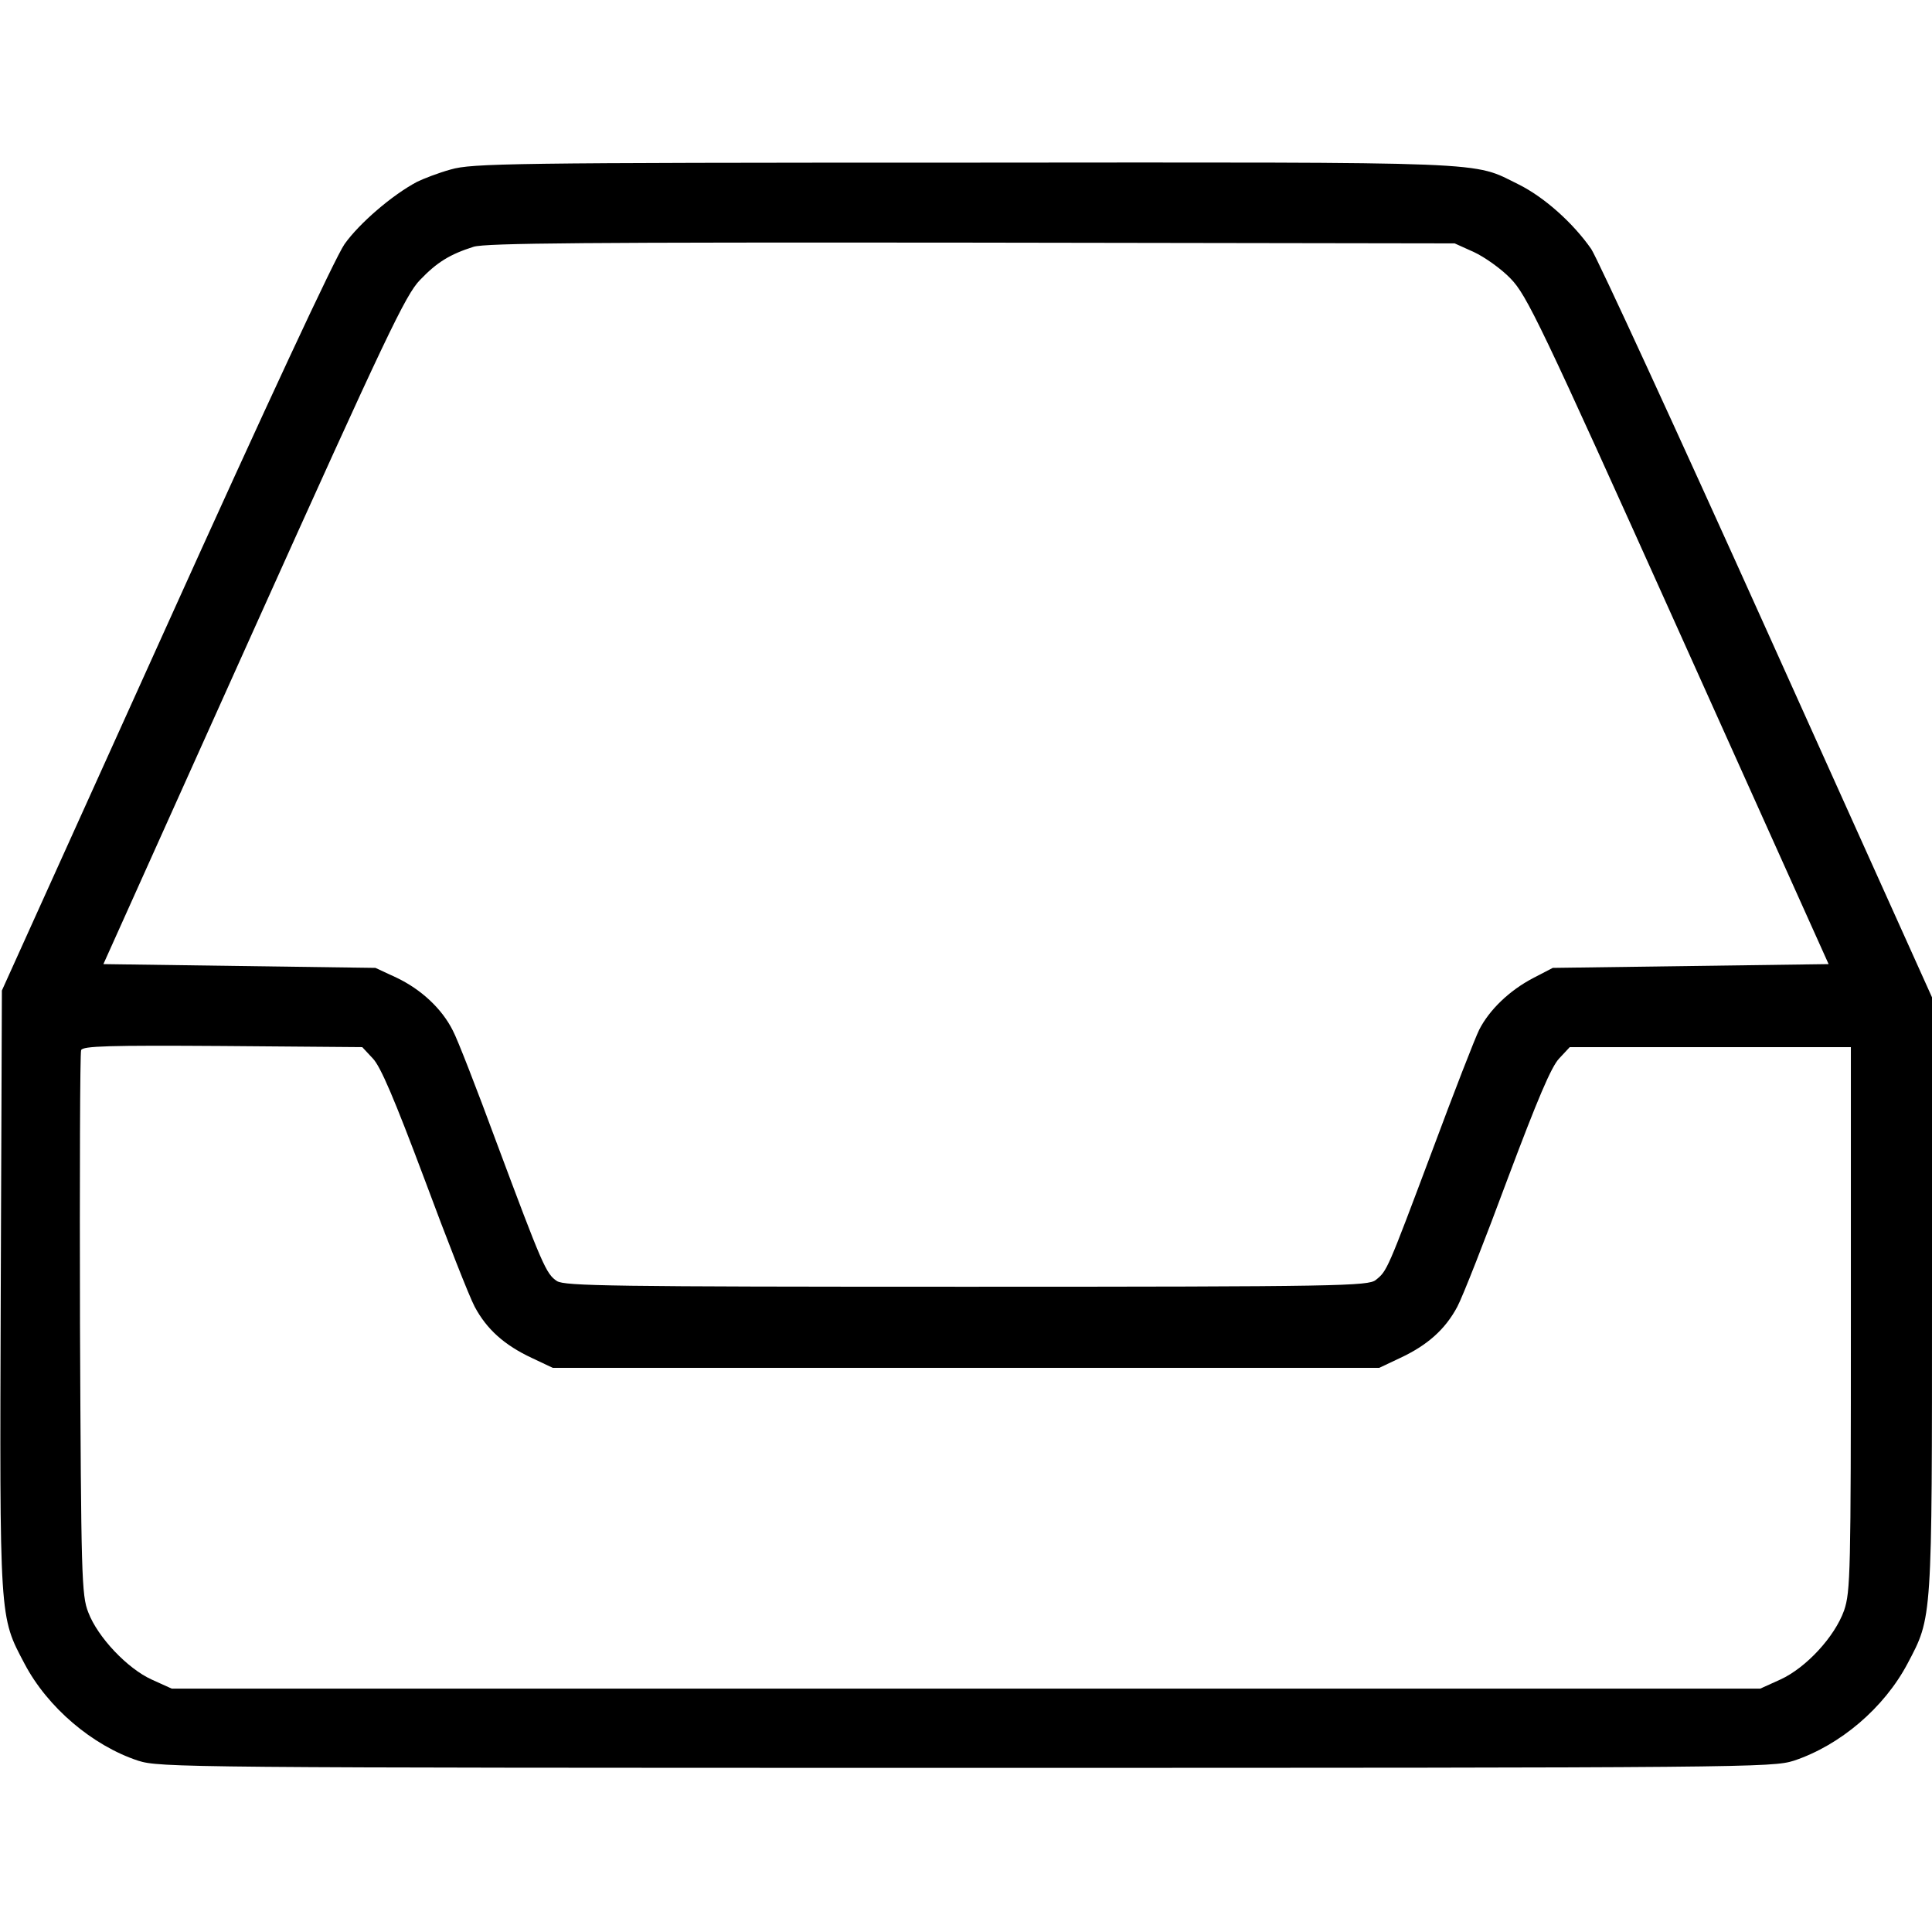
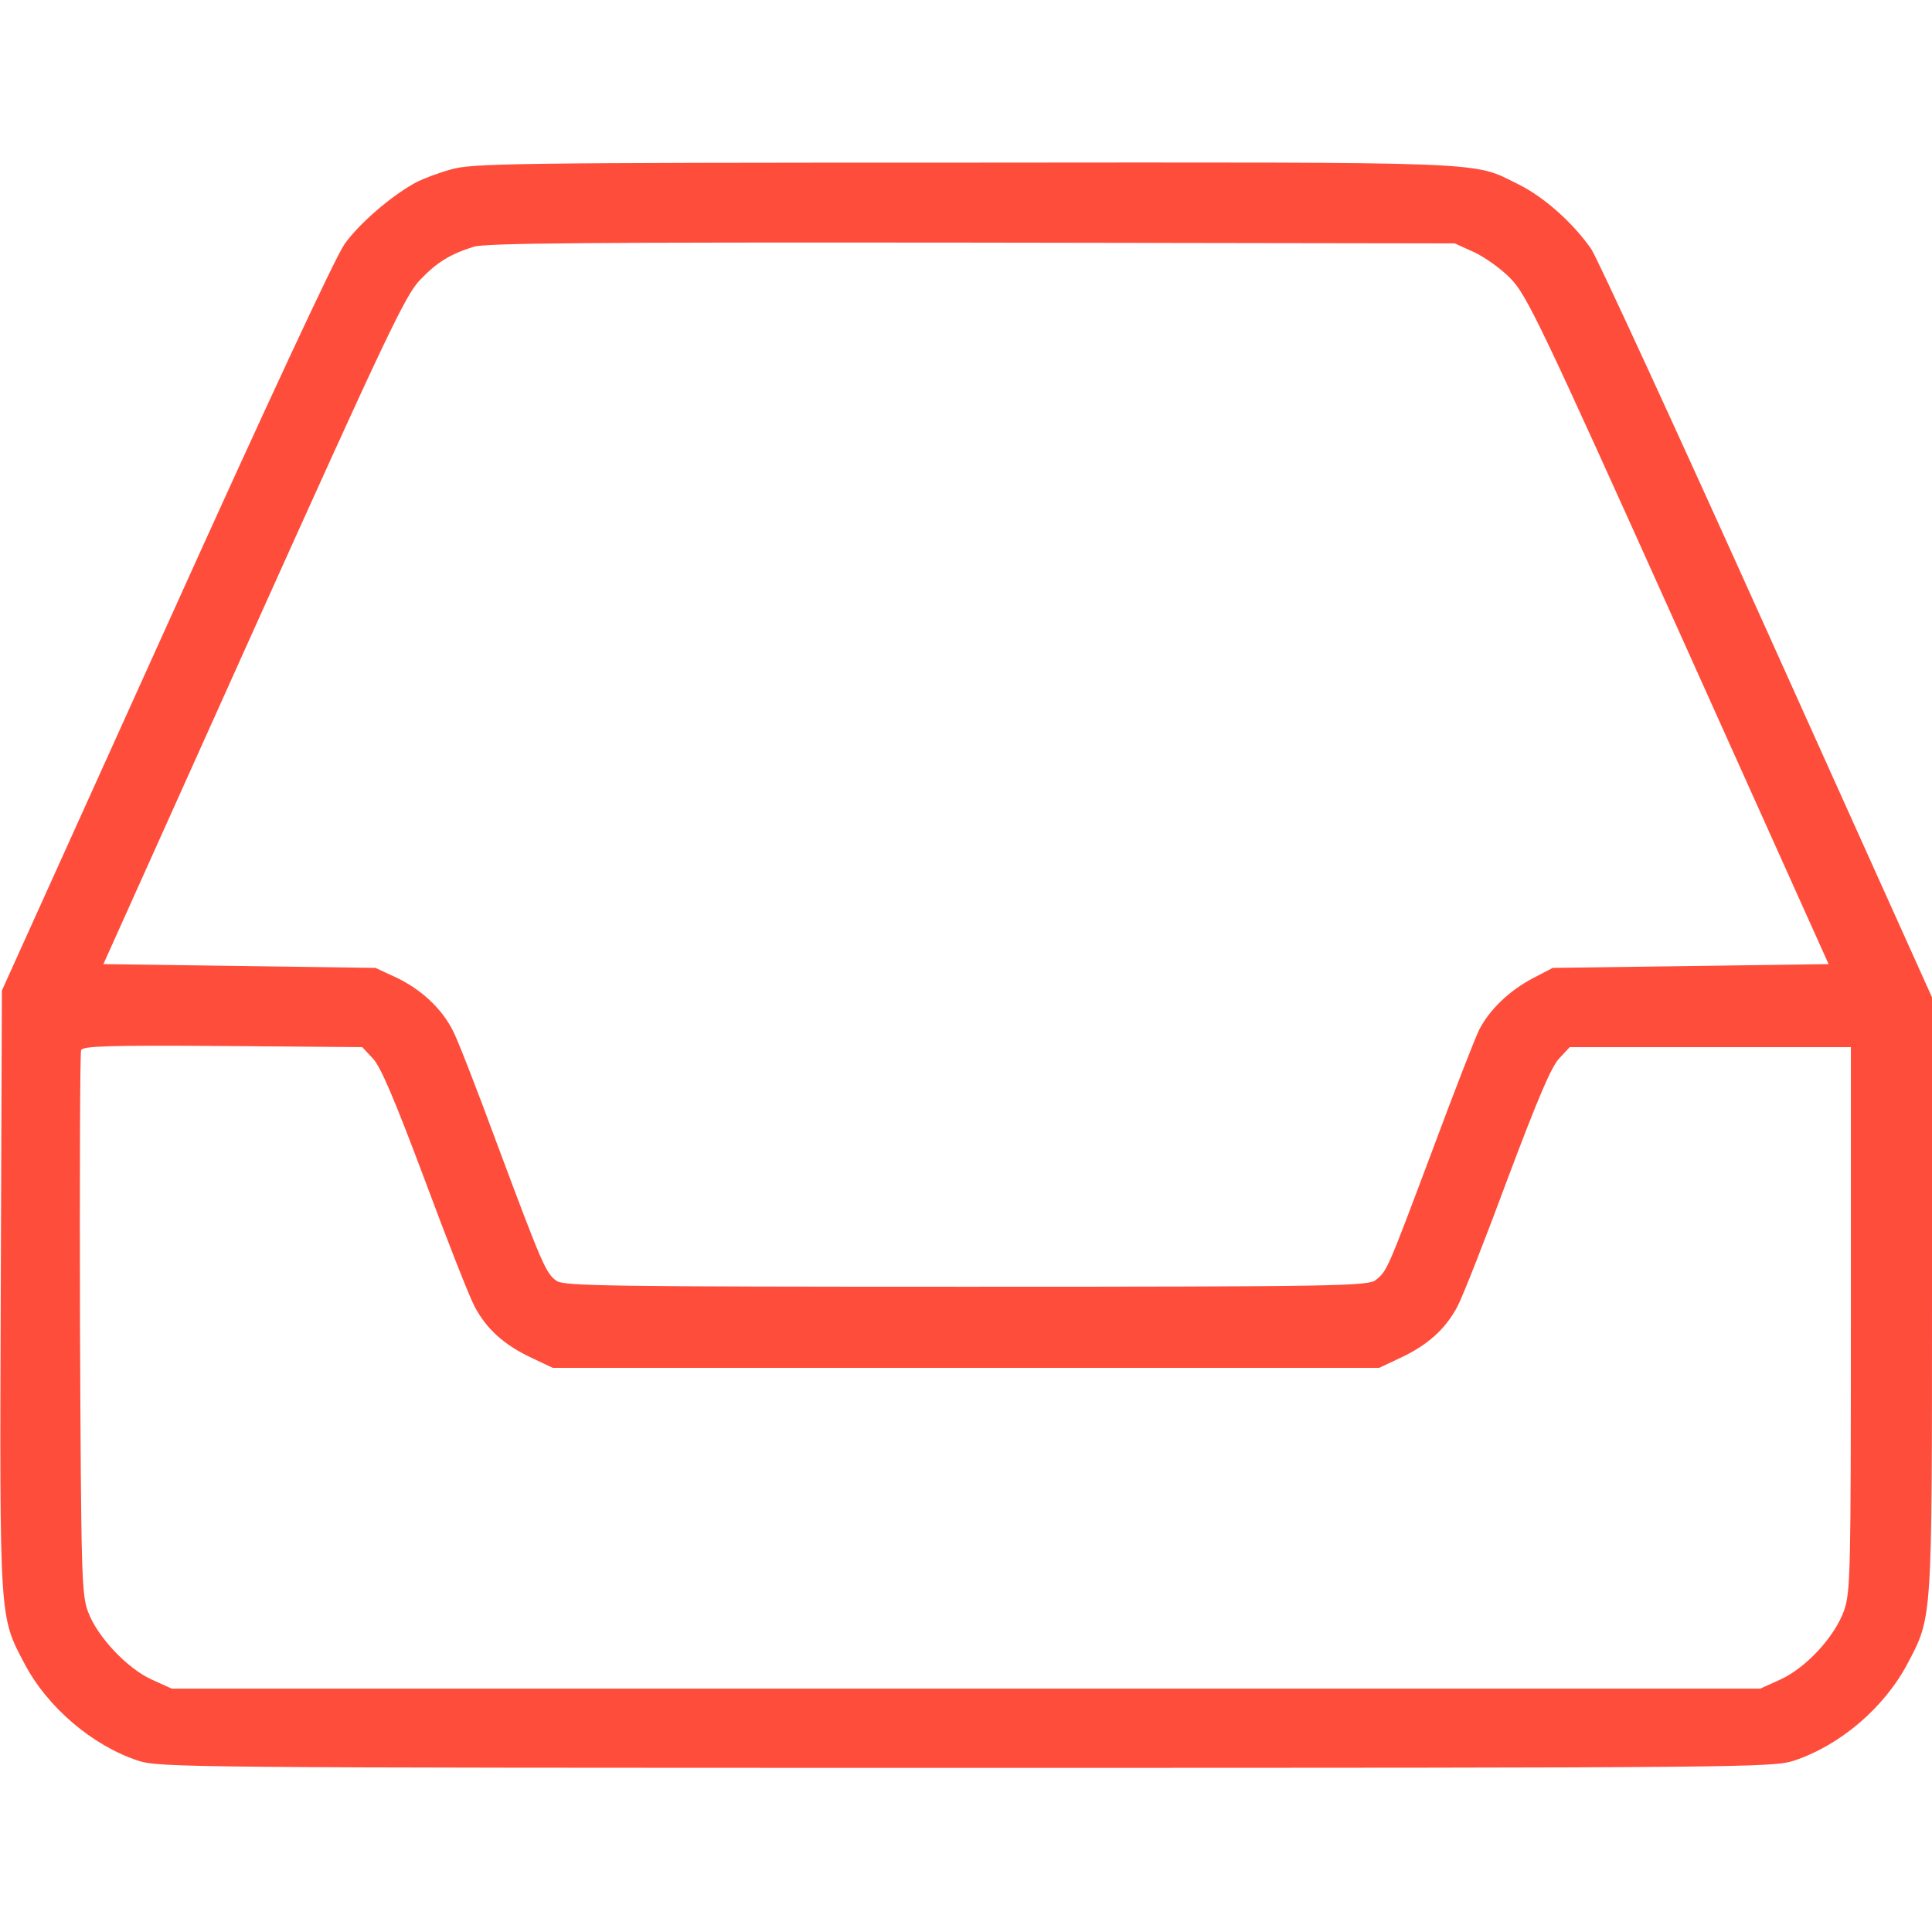
<svg xmlns="http://www.w3.org/2000/svg" version="1.0" width="512pt" height="512pt" viewBox="0 0 512 512" preserveAspectRatio="xMidYMid meet">
-   <g transform="translate(0,512) scale(0.1,-0.1)" fill="#000000" stroke="none">
+   <g transform="translate(0,512) scale(0.1,-0.1)" fill="#FF4D3C" stroke="none">
    <path d="M1195 4671 c-33 -9 -74 -25 -90 -33 -66 -35 -153 -110 -192 -165 -25 -36 -206 -424 -474 -1018 l-434 -960 -3 -793 c-3 -881 -4 -864 63 -991 61 -116 180 -217 301 -257 57 -18 115 -19 2194 -19 2079 0 2137 1 2194 19 123 41 239 140 301 257 66 125 65 109 65 980 l0 786 -436 968 c-240 533 -450 989 -467 1015 -48 69 -124 137 -192 171 -126 62 -48 59 -1470 58 -1206 0 -1304 -2 -1360 -18z m2711 -219 c28 -13 72 -44 97 -70 43 -44 78 -116 445 -932 l398 -885 -365 -5 -366 -5 -52 -27 c-63 -33 -116 -84 -143 -137 -11 -22 -67 -166 -125 -322 -119 -317 -119 -317 -149 -341 -20 -16 -92 -18 -1084 -18 -943 0 -1065 2 -1086 15 -29 19 -39 43 -160 367 -52 141 -104 275 -116 297 -29 58 -84 109 -149 140 l-56 26 -361 5 -360 5 398 885 c351 780 403 889 441 928 45 47 79 68 142 88 32 10 307 12 1320 11 l1280 -2 51 -23z m-2918 -2137 c21 -22 57 -107 137 -320 59 -159 119 -312 133 -338 32 -60 79 -102 152 -136 l55 -26 1095 0 1095 0 55 26 c73 34 120 76 152 136 14 26 74 179 133 338 80 213 116 298 137 320 l28 30 373 0 372 0 0 -720 c0 -673 -1 -723 -18 -773 -25 -70 -101 -152 -169 -183 l-53 -24 -2105 0 -2105 0 -53 24 c-64 29 -143 112 -168 178 -18 45 -19 96 -22 762 -1 393 0 721 3 728 4 11 73 13 375 11 l370 -3 28 -30z" />
  </g>
</svg>
